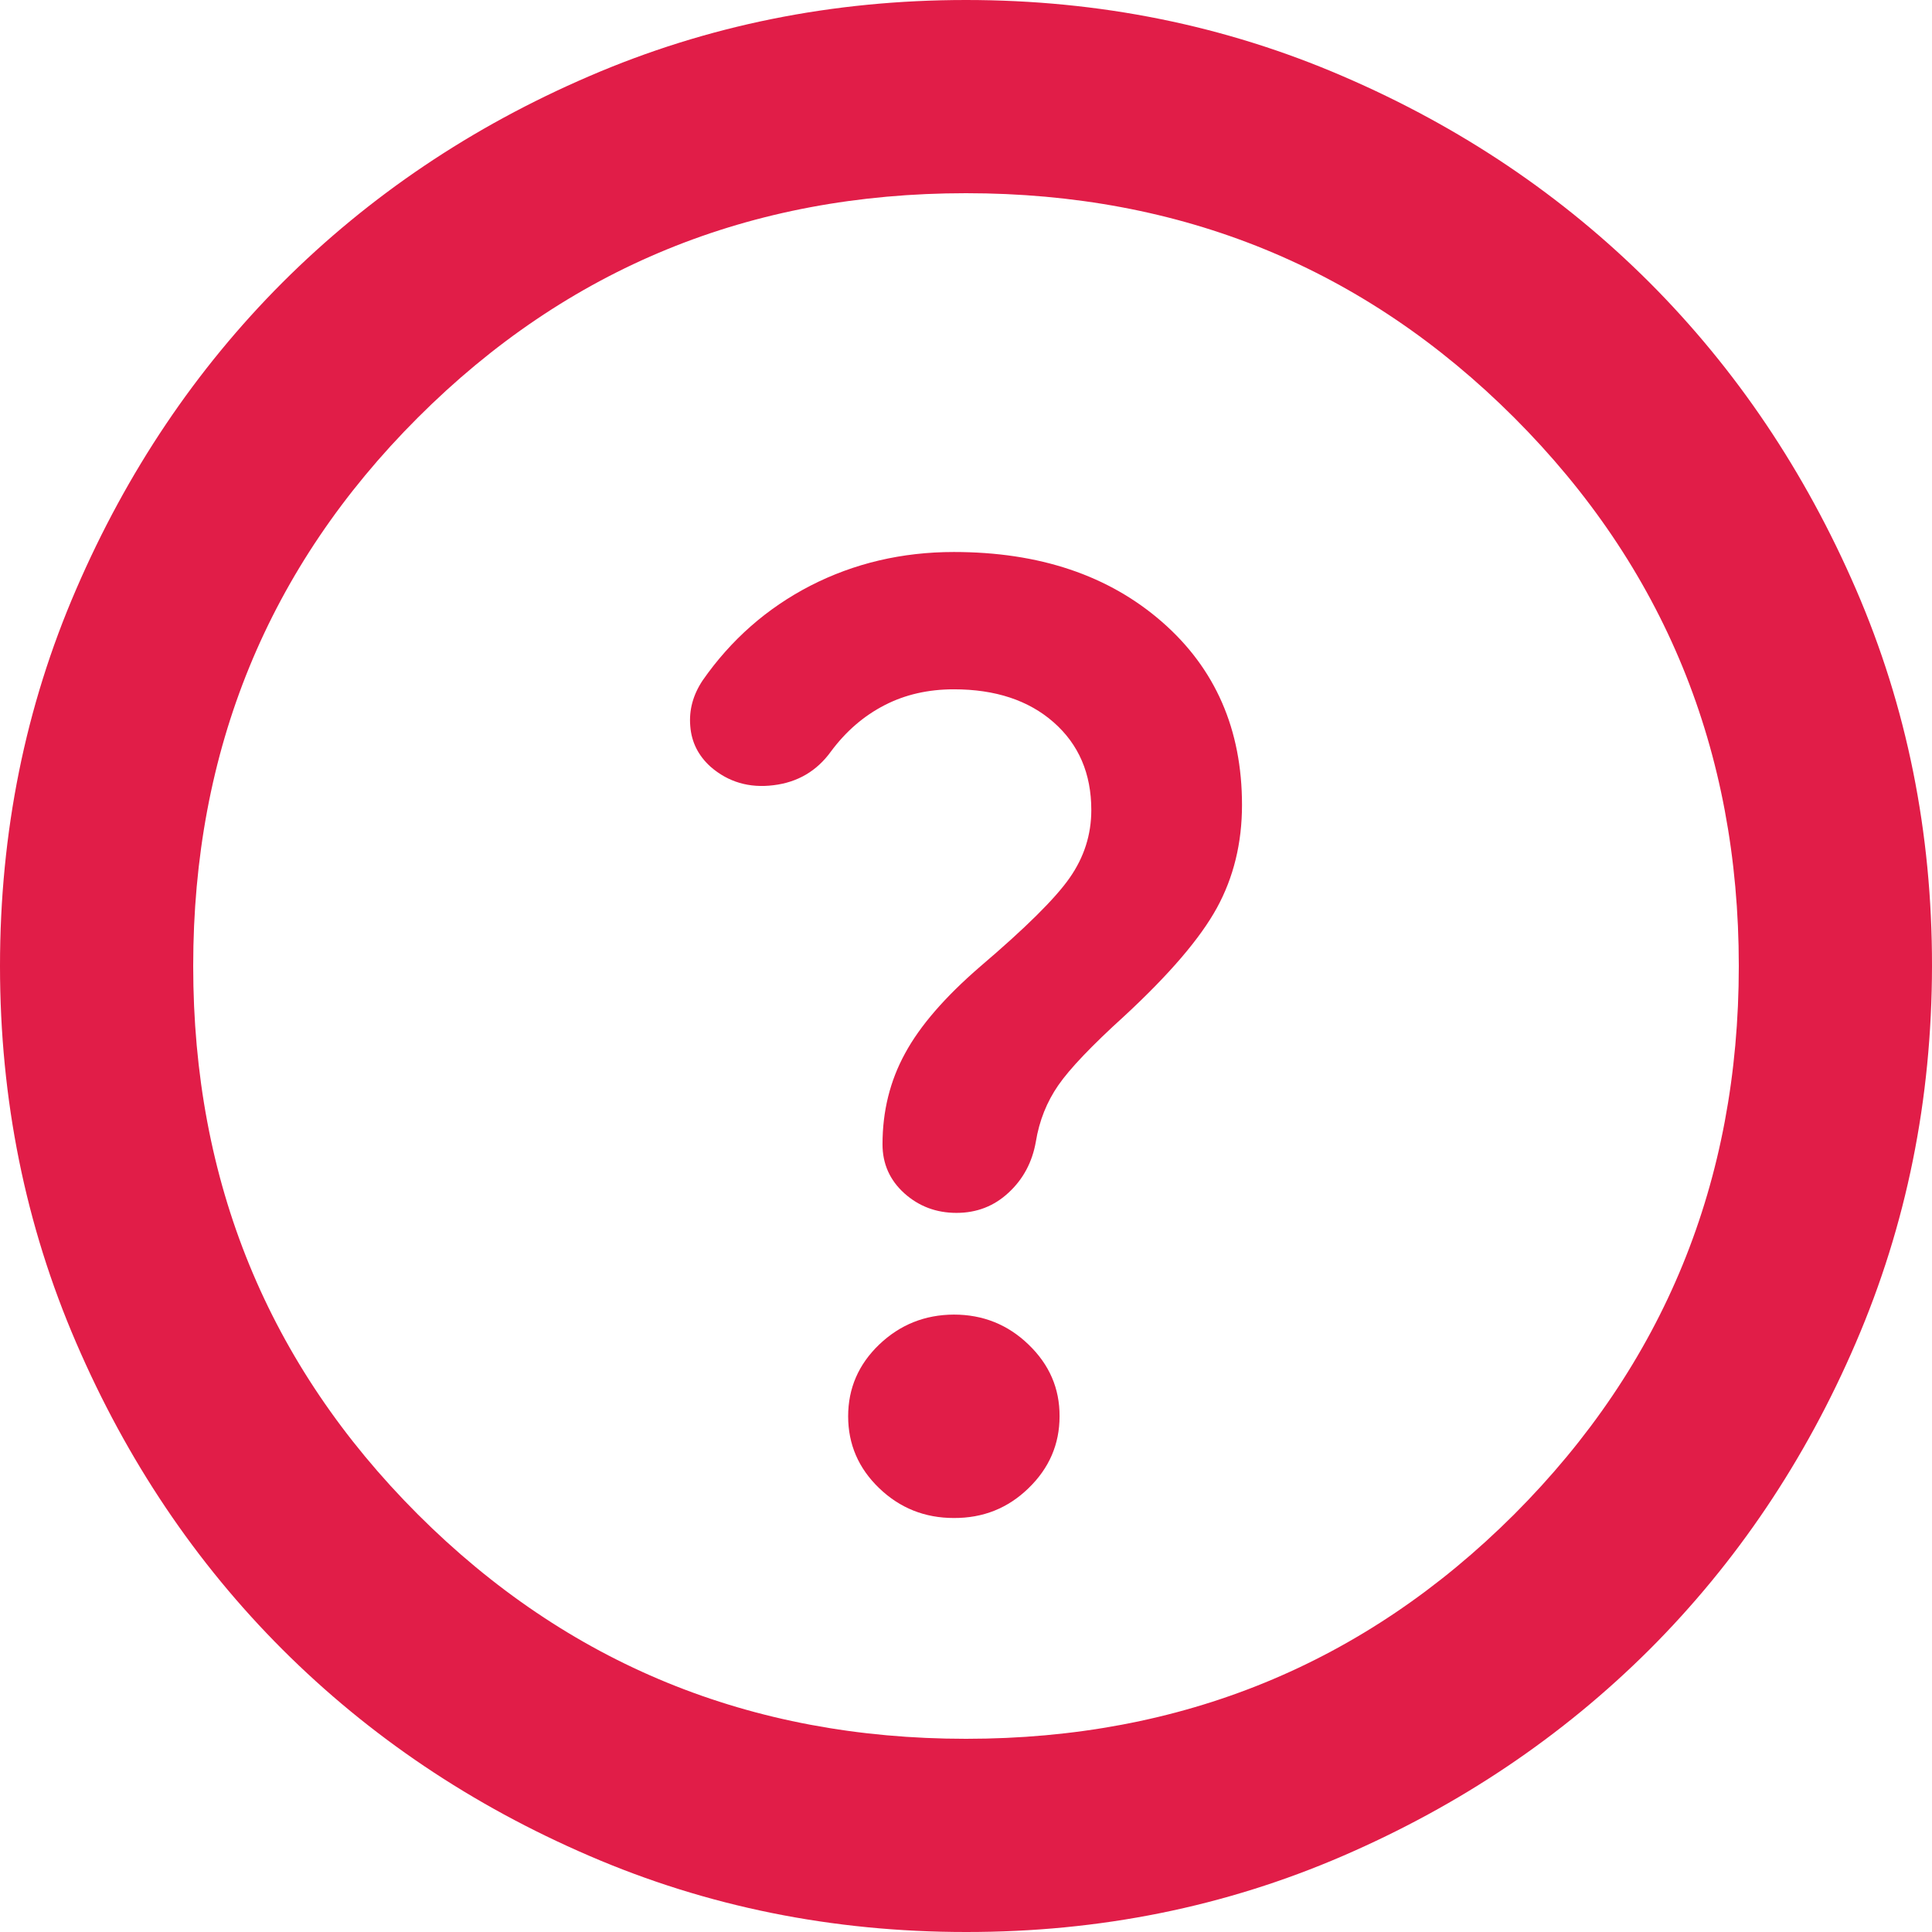
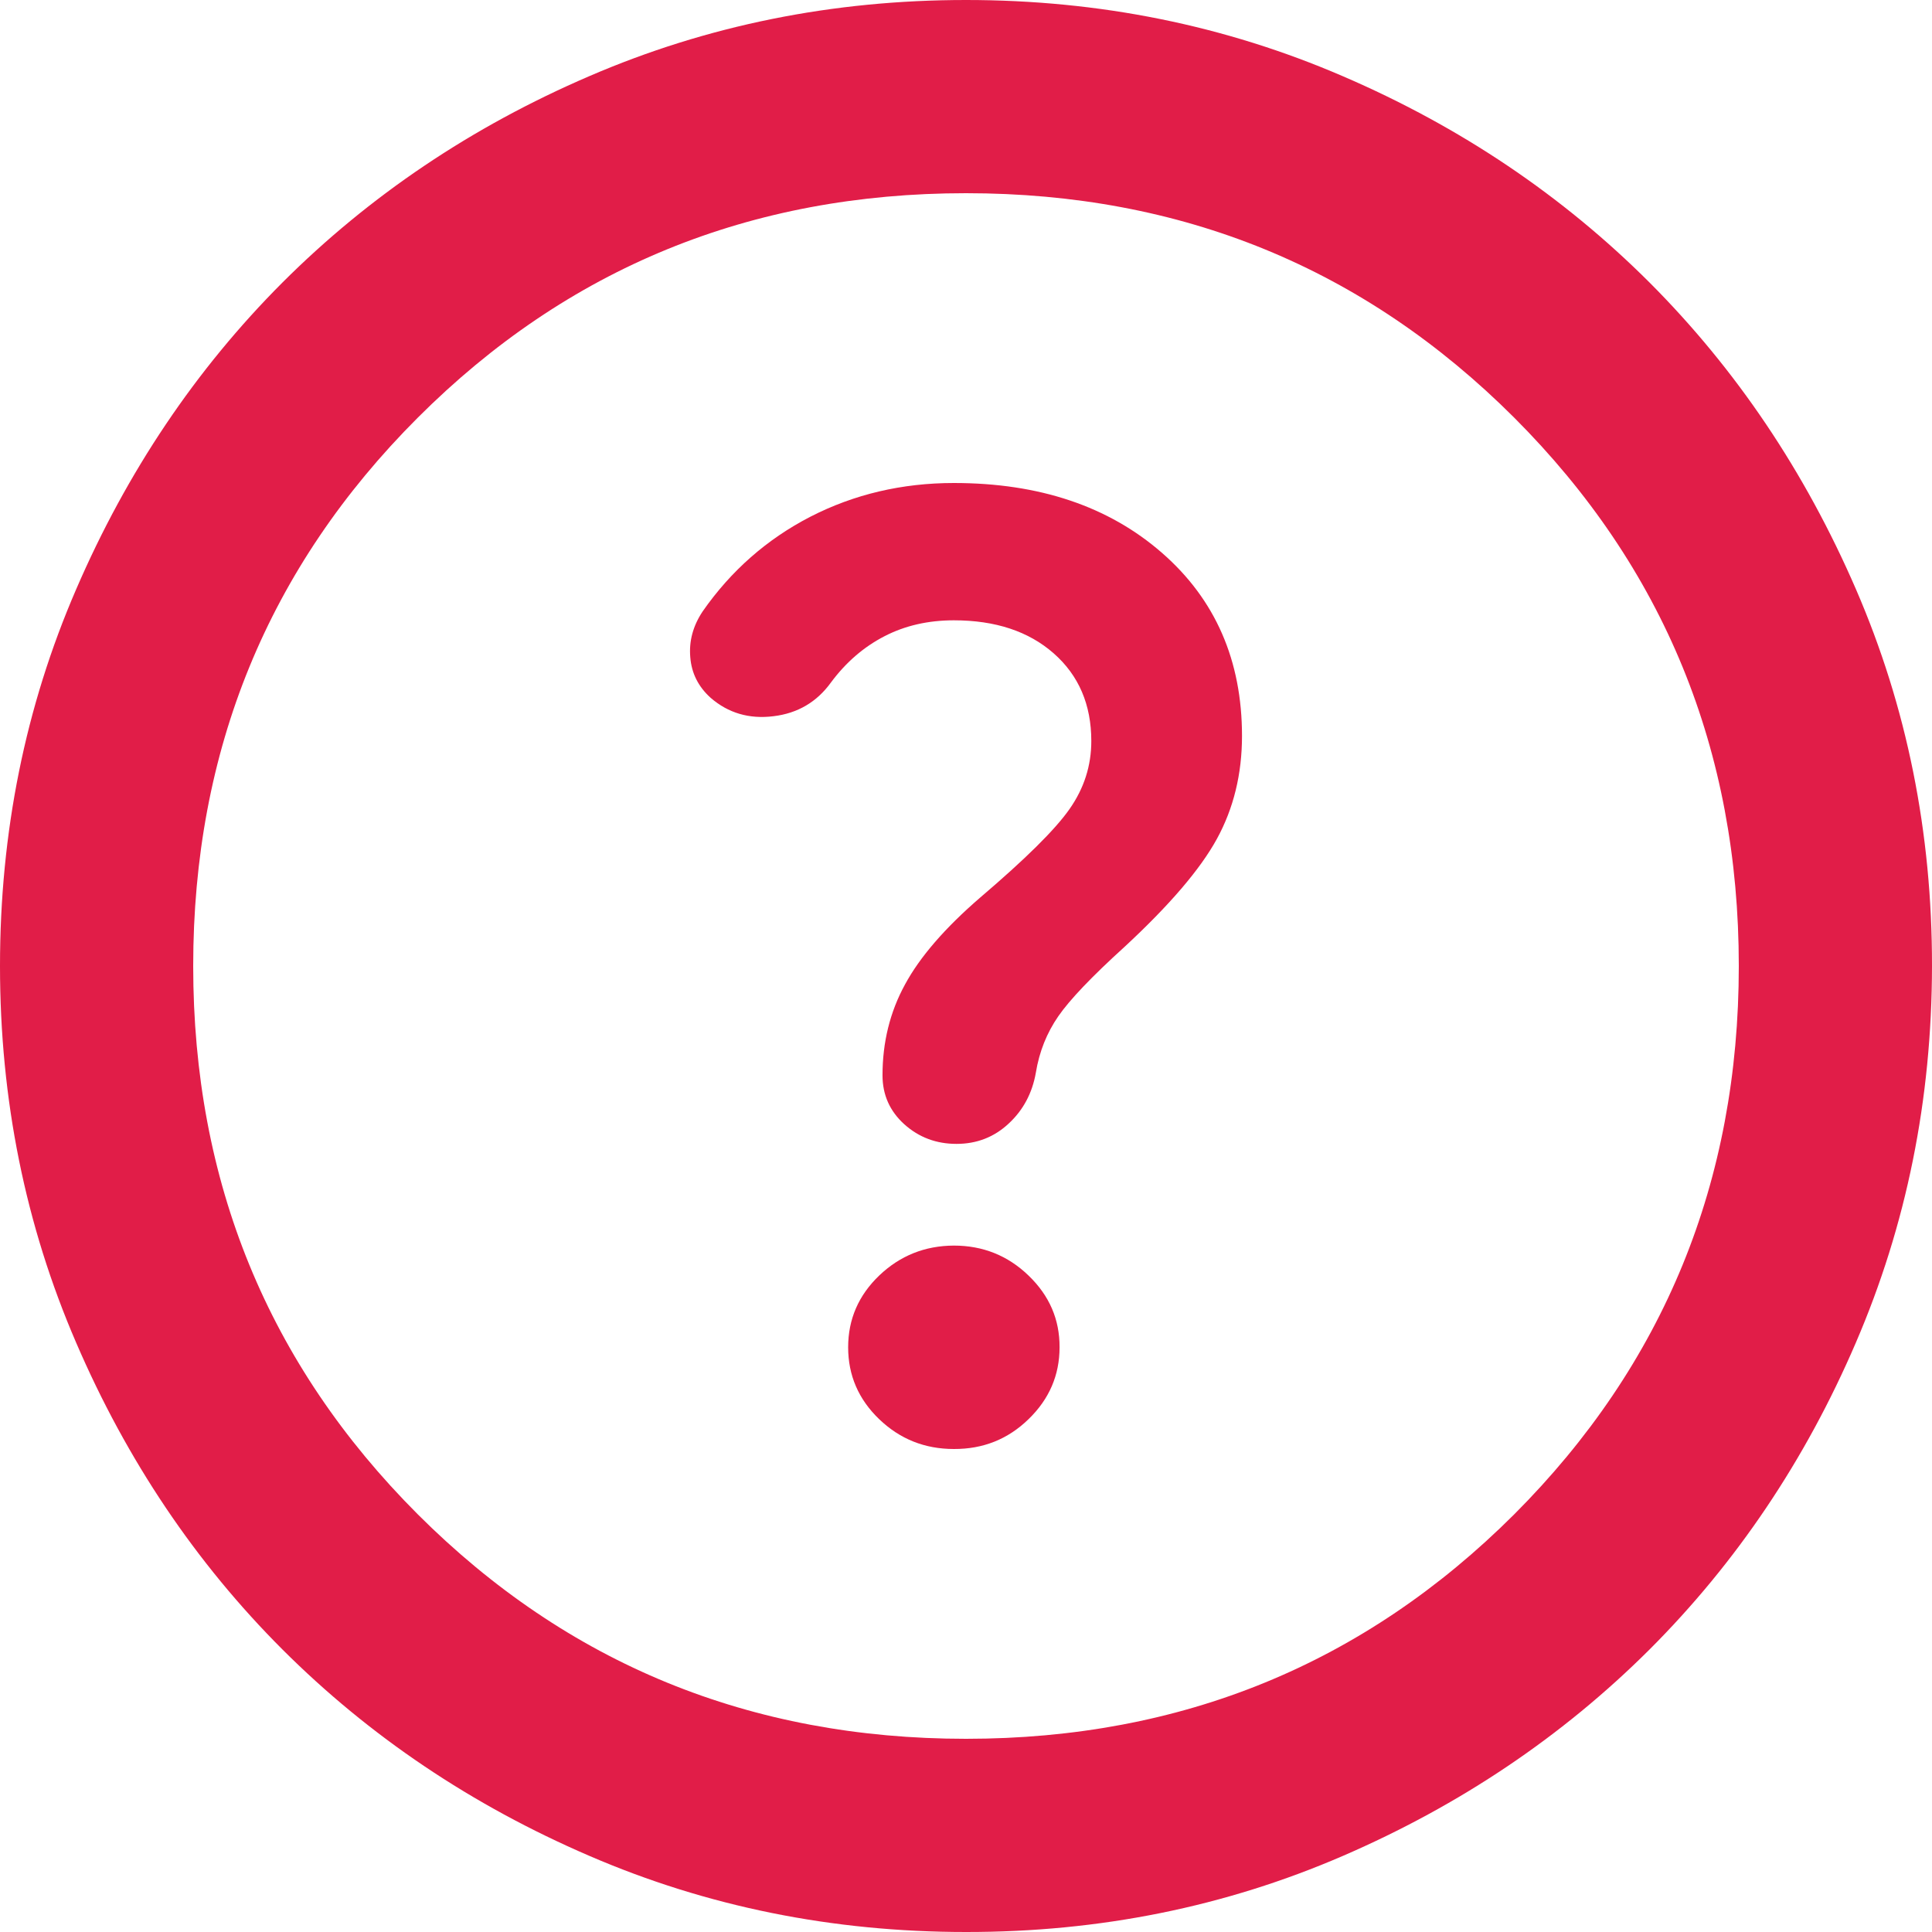
<svg xmlns="http://www.w3.org/2000/svg" width="14" height="14" viewBox="0 0 14 14" fill="none">
-   <path d="M7.908 5.87C7.908 5.606 7.817 5.394 7.635 5.234C7.454 5.075 7.213 4.995 6.912 4.995C6.727 4.995 6.559 5.033 6.41 5.11C6.26 5.187 6.13 5.299 6.021 5.446C5.919 5.587 5.78 5.669 5.605 5.69C5.429 5.712 5.277 5.667 5.15 5.557C5.061 5.477 5.011 5.379 5.002 5.262C4.992 5.145 5.022 5.035 5.092 4.93C5.297 4.636 5.557 4.407 5.873 4.244C6.189 4.082 6.536 4 6.912 4C7.531 4 8.034 4.169 8.421 4.507C8.807 4.844 9 5.286 9 5.833C9 6.109 8.939 6.358 8.818 6.579C8.697 6.8 8.473 7.061 8.148 7.362C7.911 7.577 7.752 7.744 7.669 7.864C7.586 7.984 7.531 8.12 7.506 8.274C7.48 8.421 7.415 8.544 7.309 8.642C7.204 8.74 7.078 8.789 6.931 8.789C6.785 8.789 6.659 8.742 6.553 8.647C6.448 8.552 6.395 8.434 6.395 8.292C6.395 8.053 6.449 7.833 6.558 7.634C6.666 7.434 6.848 7.224 7.104 7.003C7.429 6.726 7.645 6.513 7.75 6.363C7.856 6.212 7.908 6.048 7.908 5.87ZM6.912 11C6.701 11 6.521 10.928 6.371 10.784C6.221 10.64 6.146 10.466 6.146 10.263C6.146 10.06 6.221 9.887 6.371 9.743C6.522 9.599 6.702 9.527 6.912 9.526C7.122 9.526 7.303 9.598 7.453 9.743C7.604 9.888 7.679 10.061 7.678 10.263C7.678 10.465 7.603 10.639 7.453 10.784C7.304 10.929 7.124 11.001 6.912 11Z" fill="#E11D48" />
+   <path d="M7.908 5.37C7.908 5.106 7.817 4.894 7.635 4.734C7.454 4.575 7.213 4.495 6.912 4.495C6.727 4.495 6.559 4.533 6.41 4.61C6.26 4.687 6.13 4.799 6.021 4.946C5.919 5.087 5.78 5.169 5.605 5.19C5.429 5.212 5.277 5.167 5.15 5.057C5.061 4.977 5.011 4.879 5.002 4.762C4.992 4.645 5.022 4.535 5.092 4.43C5.297 4.136 5.557 3.907 5.873 3.744C6.189 3.582 6.536 3.5 6.912 3.5C7.531 3.5 8.034 3.669 8.421 4.007C8.807 4.344 9 4.786 9 5.333C9 5.609 8.939 5.858 8.818 6.079C8.697 6.3 8.473 6.561 8.148 6.862C7.911 7.077 7.752 7.244 7.669 7.364C7.586 7.484 7.531 7.62 7.506 7.774C7.48 7.921 7.415 8.044 7.309 8.142C7.204 8.24 7.078 8.289 6.931 8.289C6.785 8.289 6.659 8.242 6.553 8.147C6.448 8.052 6.395 7.934 6.395 7.792C6.395 7.553 6.449 7.333 6.558 7.134C6.666 6.934 6.848 6.724 7.104 6.503C7.429 6.226 7.645 6.013 7.75 5.863C7.856 5.712 7.908 5.548 7.908 5.37ZM6.912 10.5C6.701 10.5 6.521 10.428 6.371 10.284C6.221 10.14 6.146 9.966 6.146 9.763C6.146 9.56 6.221 9.387 6.371 9.243C6.522 9.099 6.702 9.027 6.912 9.026C7.122 9.026 7.303 9.098 7.453 9.243C7.604 9.388 7.679 9.561 7.678 9.763C7.678 9.965 7.603 10.139 7.453 10.284C7.304 10.429 7.124 10.501 6.912 10.5Z" fill="#E11D48" />
  <path d="M7 14C6.032 14 5.122 13.816 4.27 13.448C3.418 13.081 2.677 12.582 2.047 11.953C1.417 11.323 0.919 10.582 0.552 9.73C0.184 8.878 0 7.968 0 7C-0 6.032 0.183 5.122 0.552 4.27C0.92 3.418 1.418 2.677 2.047 2.047C2.677 1.418 3.417 0.919 4.27 0.552C5.123 0.184 6.033 0 7 0C7.967 0 8.877 0.184 9.73 0.552C10.583 0.919 11.323 1.418 11.953 2.047C12.582 2.677 13.08 3.418 13.449 4.27C13.818 5.122 14.001 6.032 14 7C13.999 7.968 13.815 8.878 13.448 9.73C13.082 10.582 12.583 11.323 11.953 11.953C11.322 12.582 10.581 13.081 9.73 13.449C8.879 13.817 7.969 14.001 7 14ZM7 12.6C8.563 12.6 9.887 12.057 10.973 10.973C12.057 9.887 12.6 8.563 12.6 7C12.6 5.437 12.057 4.112 10.973 3.027C9.887 1.942 8.563 1.4 7 1.4C5.437 1.4 4.112 1.942 3.027 3.027C1.942 4.112 1.4 5.437 1.4 7C1.4 8.563 1.942 9.887 3.027 10.973C4.112 12.057 5.437 12.6 7 12.6Z" fill="#E11D48" />
</svg>
